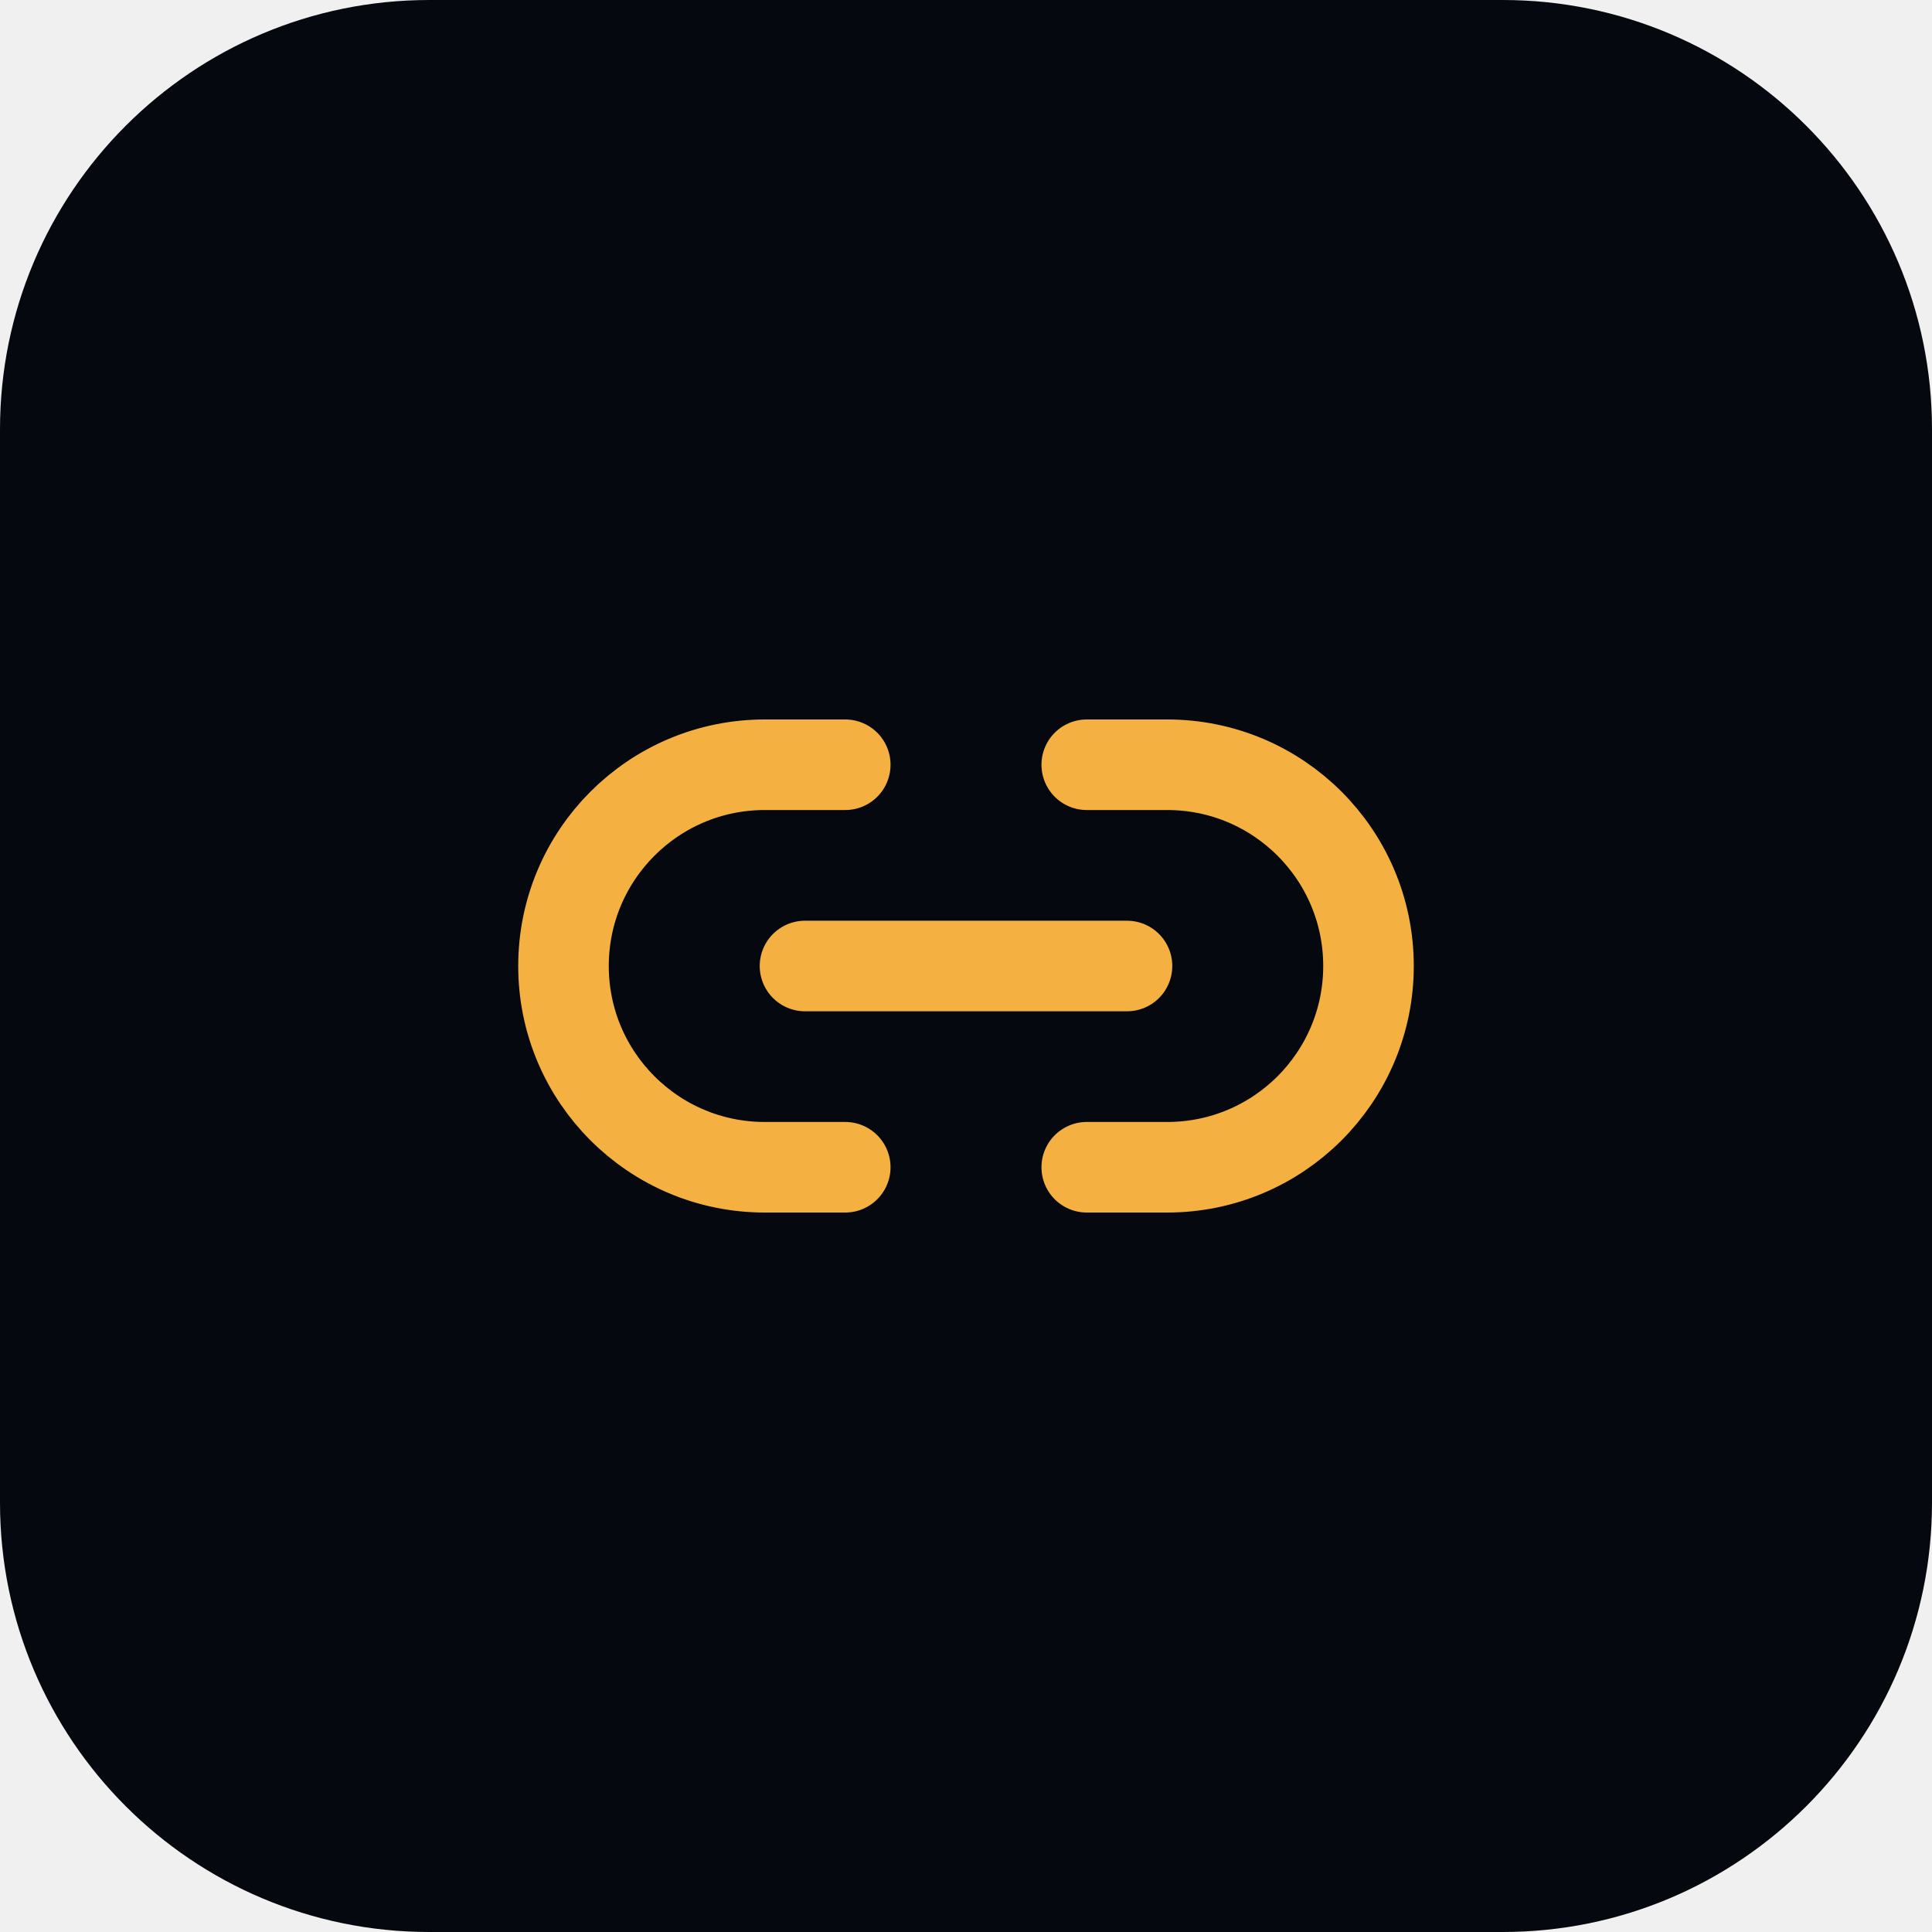
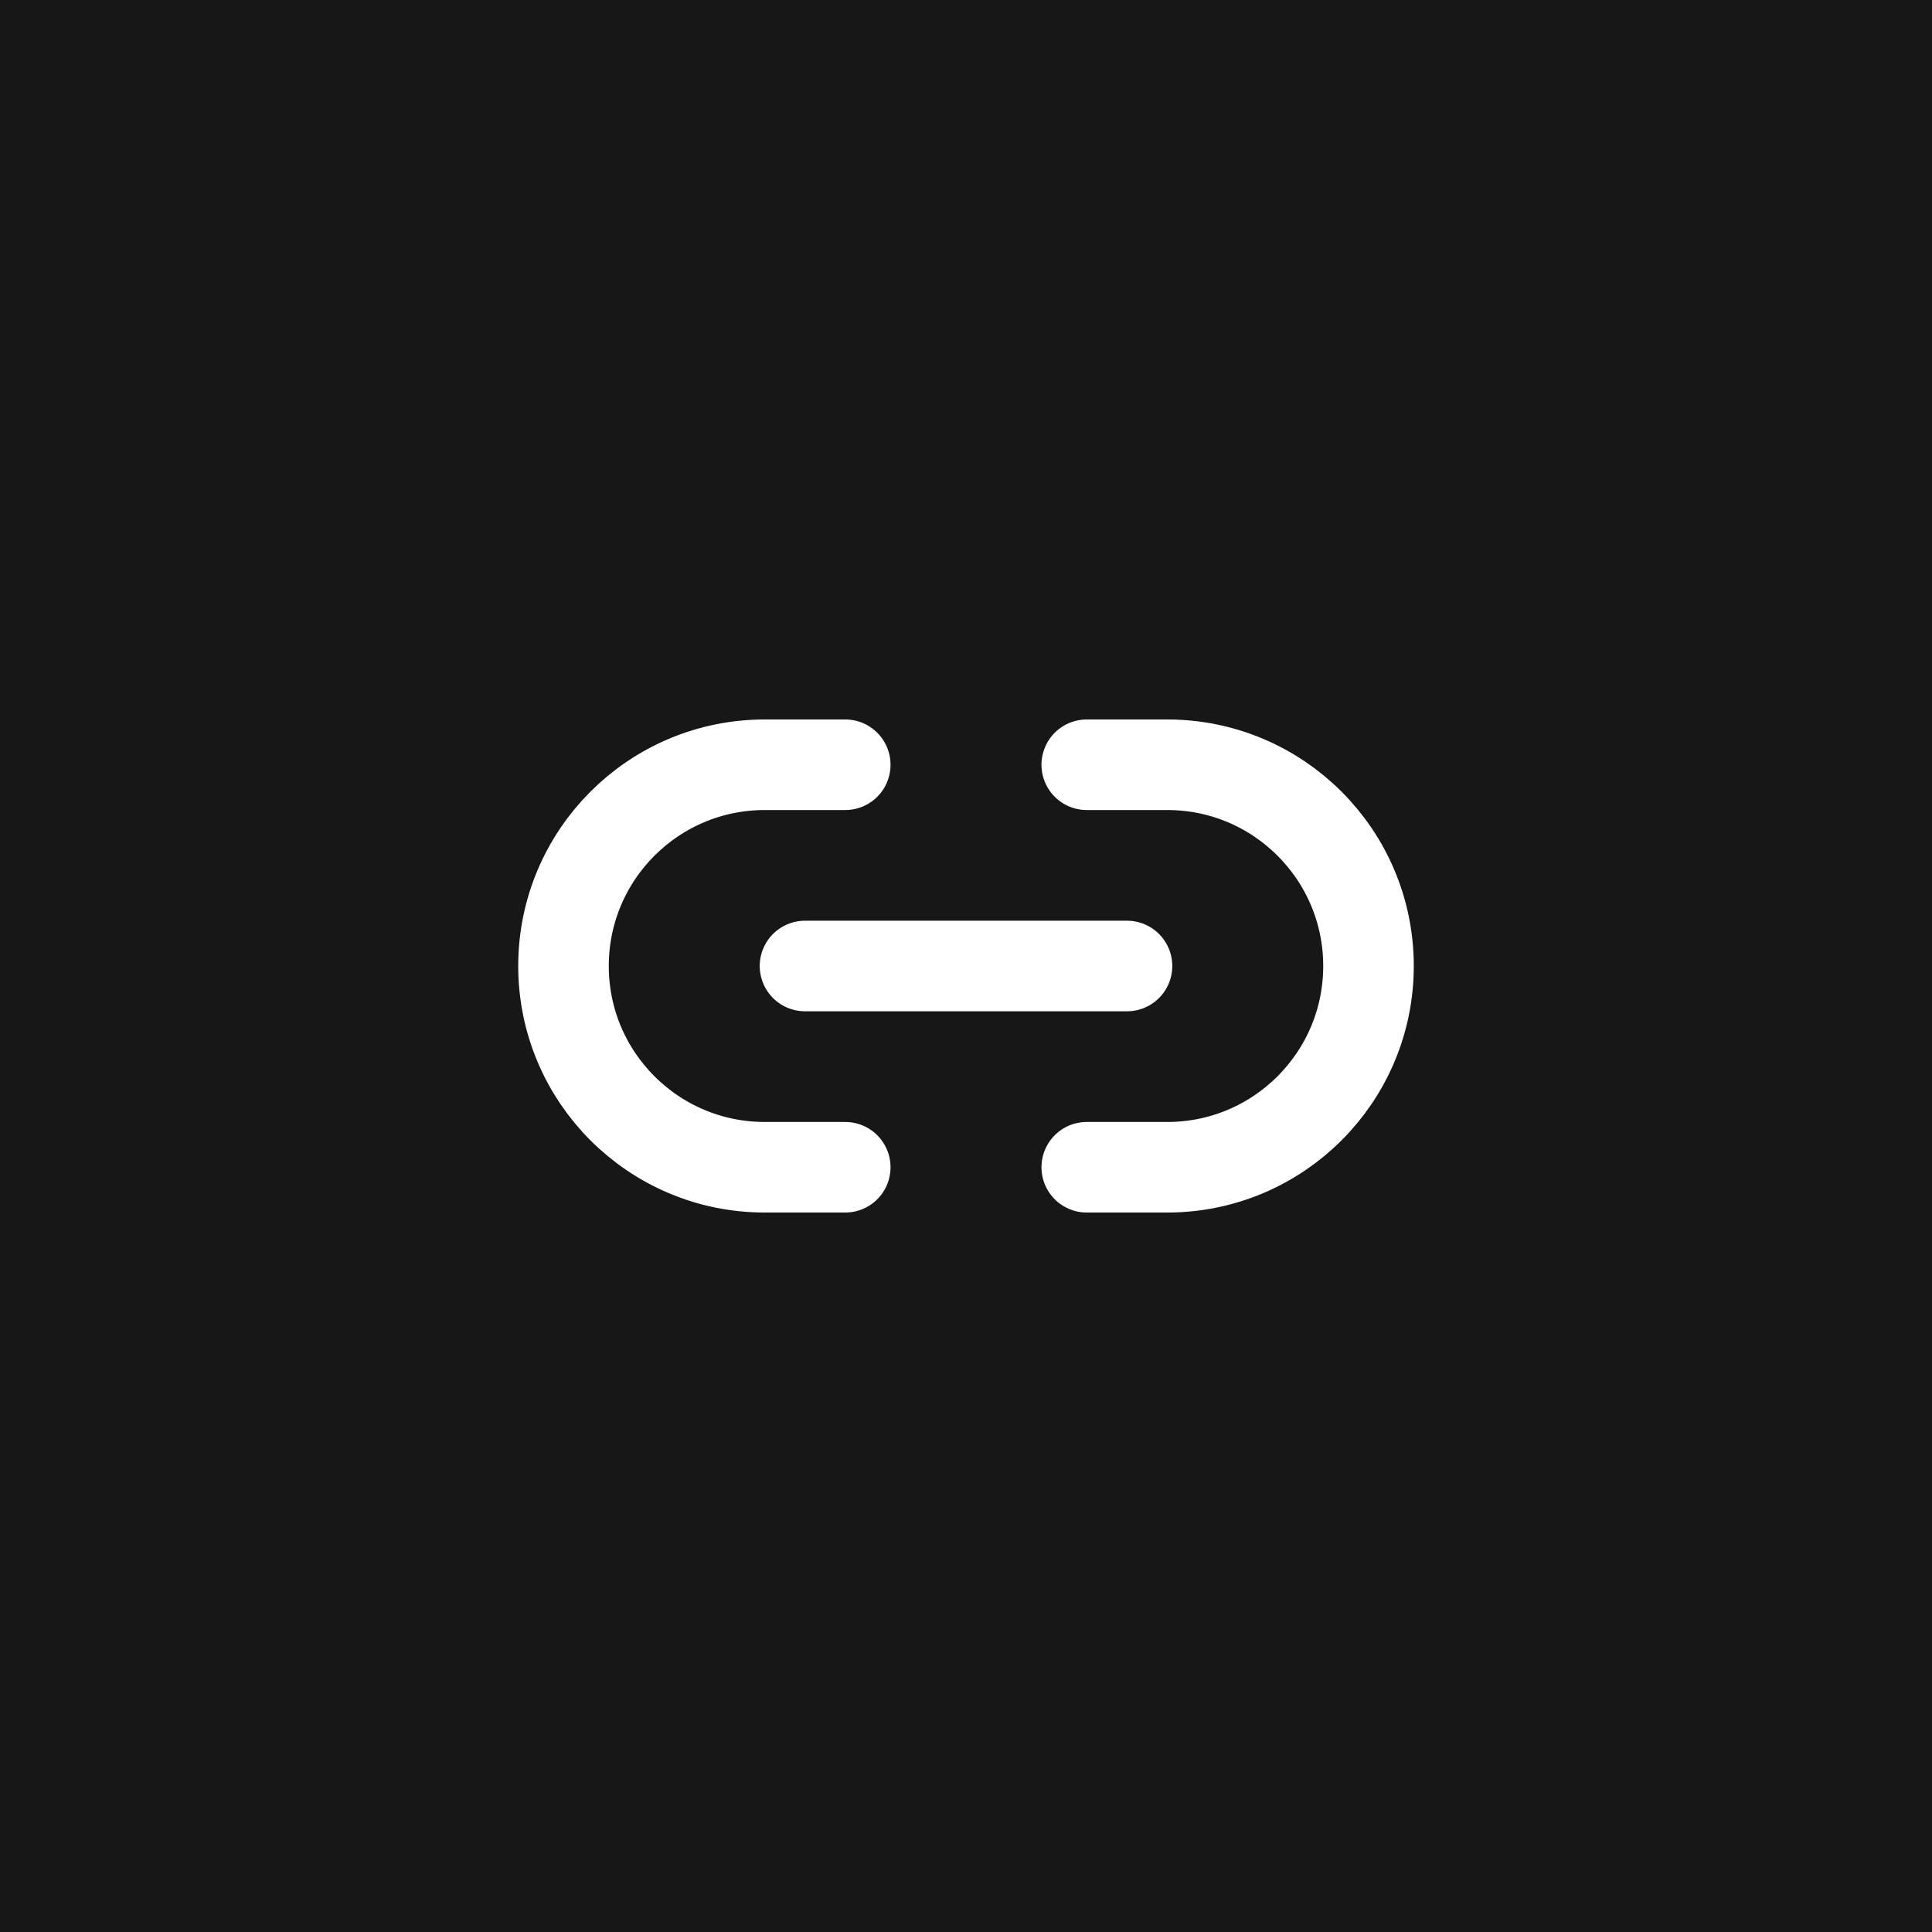
<svg xmlns="http://www.w3.org/2000/svg" width="180" height="180" viewBox="0 0 180 180">
-   <rect width="180" height="180" rx="40" fill="#06080f" />
-   <g transform="translate(45 45) scale(3.75)" fill="none" stroke="#f5b042" stroke-width="2.25" stroke-linecap="round" stroke-linejoin="round">
+   <rect width="180" height="180" fill="#171717" />
+   <g transform="translate(45 45) scale(3.75)" fill="none" stroke="#fff" stroke-width="2.25" stroke-linecap="round" stroke-linejoin="round">
    <path d="M9 17H7A5 5 0 0 1 7 7h2" />
    <path d="M15 7h2a5 5 0 1 1 0 10h-2" />
    <line x1="8" x2="16" y1="12" y2="12" />
  </g>
</svg>
